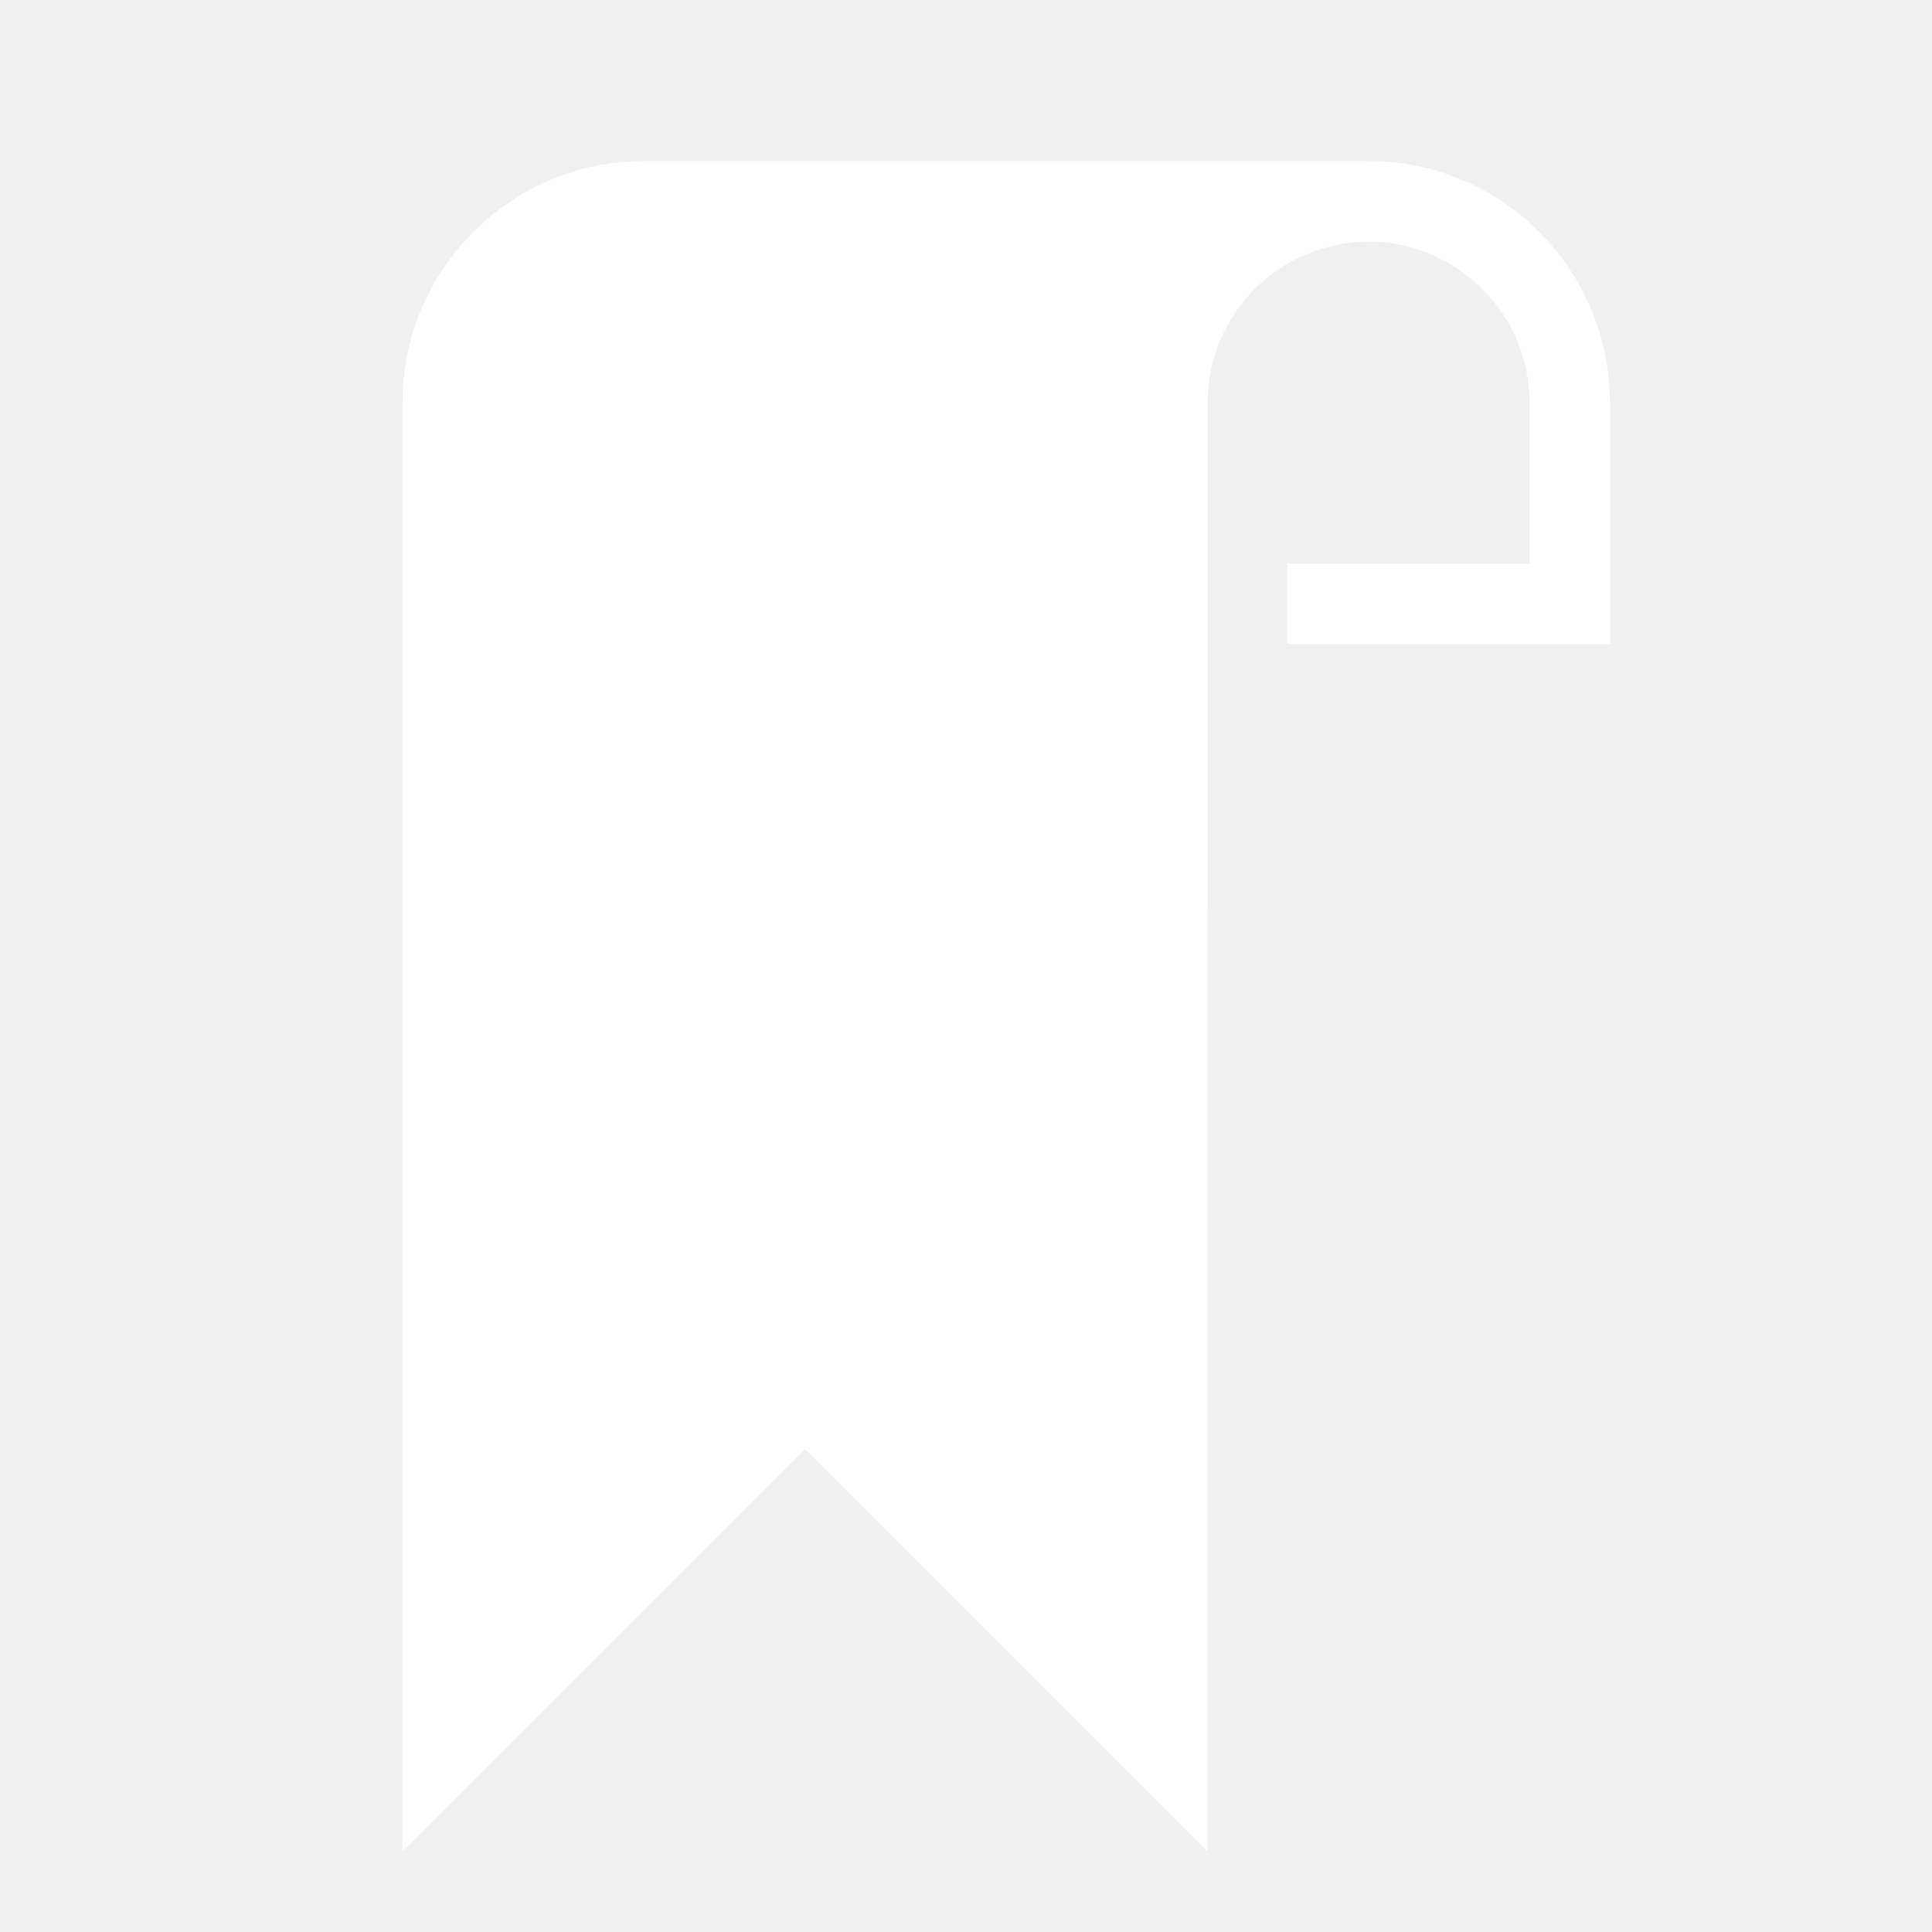
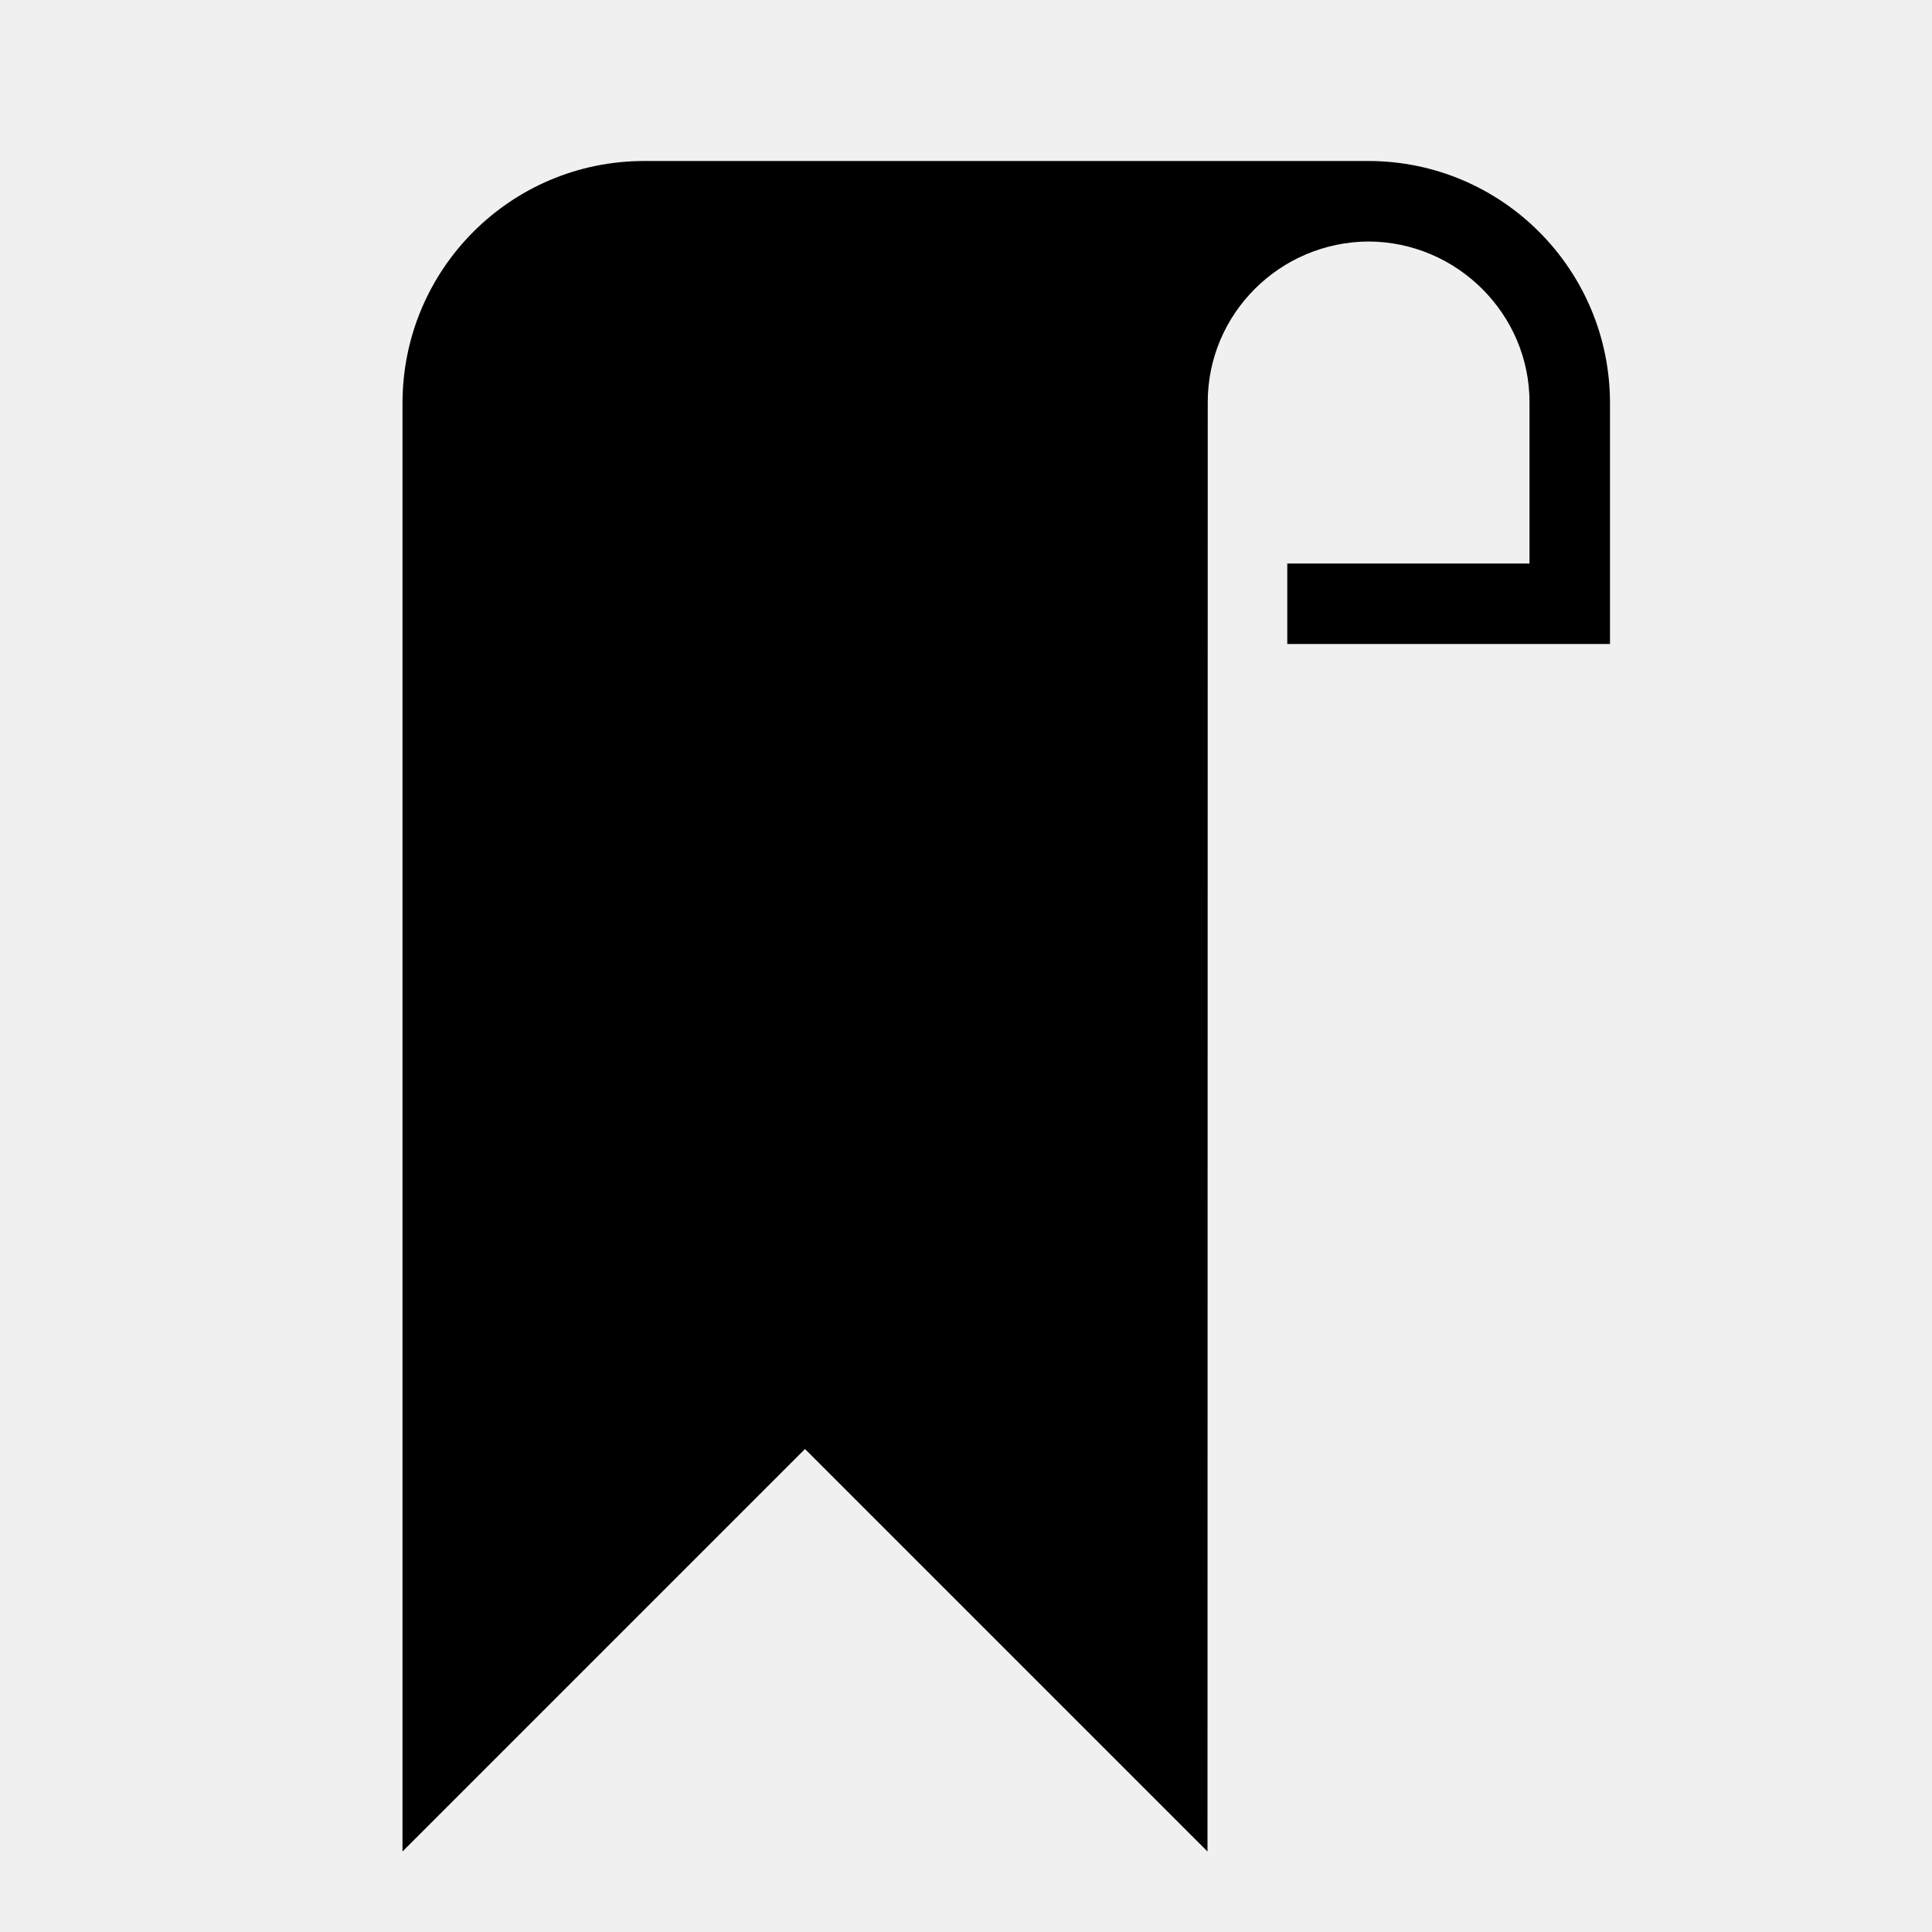
- <svg xmlns="http://www.w3.org/2000/svg" width="24px" height="24px" viewBox="0 0 24 24" version="1.1">
-   <defs />
-   <g id="Page-1" stroke="none" stroke-width="1" fill="none" fill-rule="evenodd">
-     <g id="bookmark-fill.icon" fill="#FFFFFF">
-       <path d="M15.003,4.995 C15.003,3.897 15.899,3.006 17,3 C18.105,3.005 19,3.905 19,4.995 L19,7 L15.991,7 L15.991,8 L20,8 L20,5.009 C20,3.346 18.655,2 16.997,2 L8.003,2 C6.342,2 5,3.347 5,5.009 L5,23 L10,18 L15,23 L15.003,4.995 L15.003,4.995 Z" id="bookmark" />
-     </g>
+ <svg xmlns="http://www.w3.org/2000/svg" viewBox="0 0 24 24" version="1.1">
+   <g class="ps-icon__fg--fill">
+     <path d="M15.003,4.995 C15.003,3.897 15.899,3.006 17,3 C18.105,3.005 19,3.905 19,4.995 L19,7 L15.991,7 L15.991,8 L20,8 L20,5.009 C20,3.346 18.655,2 16.997,2 L8.003,2 C6.342,2 5,3.347 5,5.009 L5,23 L10,18 L15,23 L15.003,4.995 L15.003,4.995 Z" />
  </g>
</svg>
